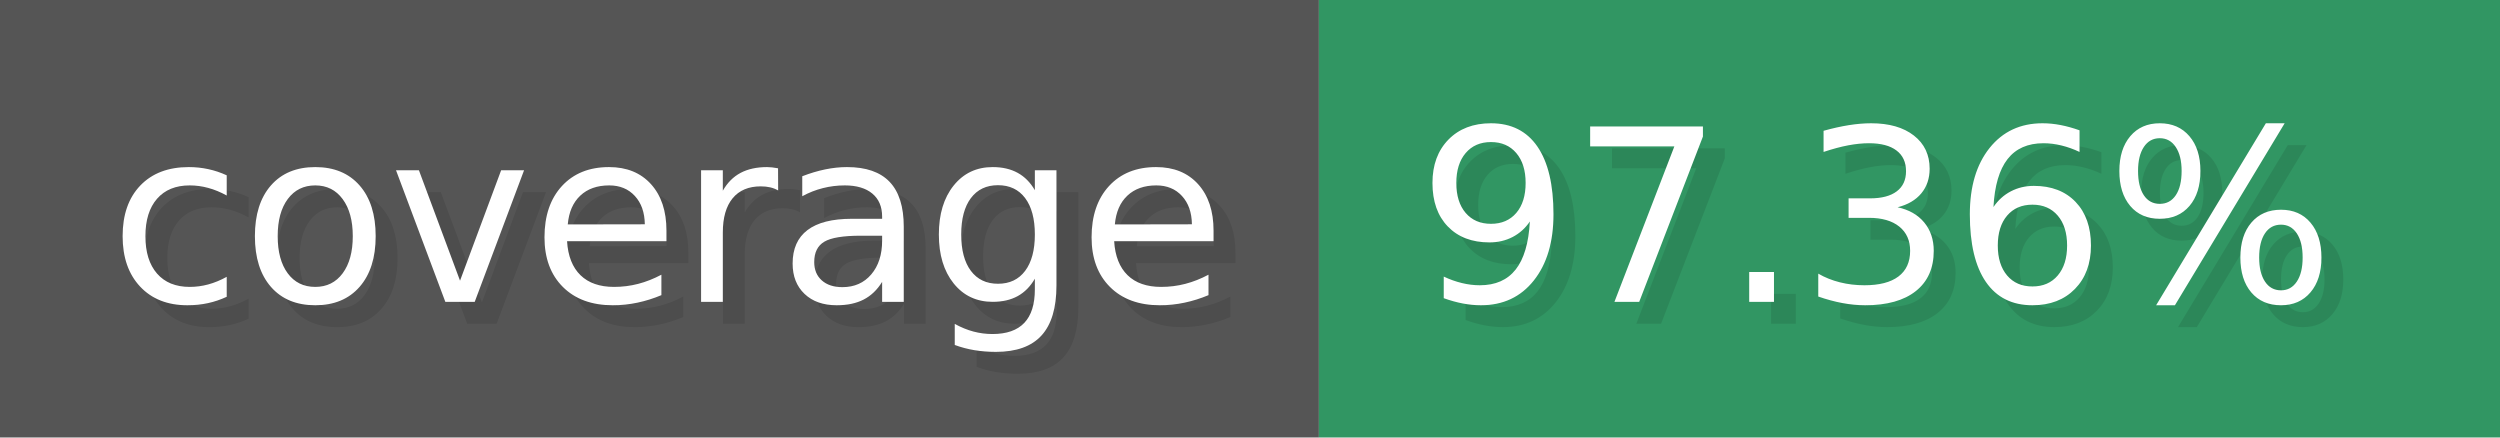
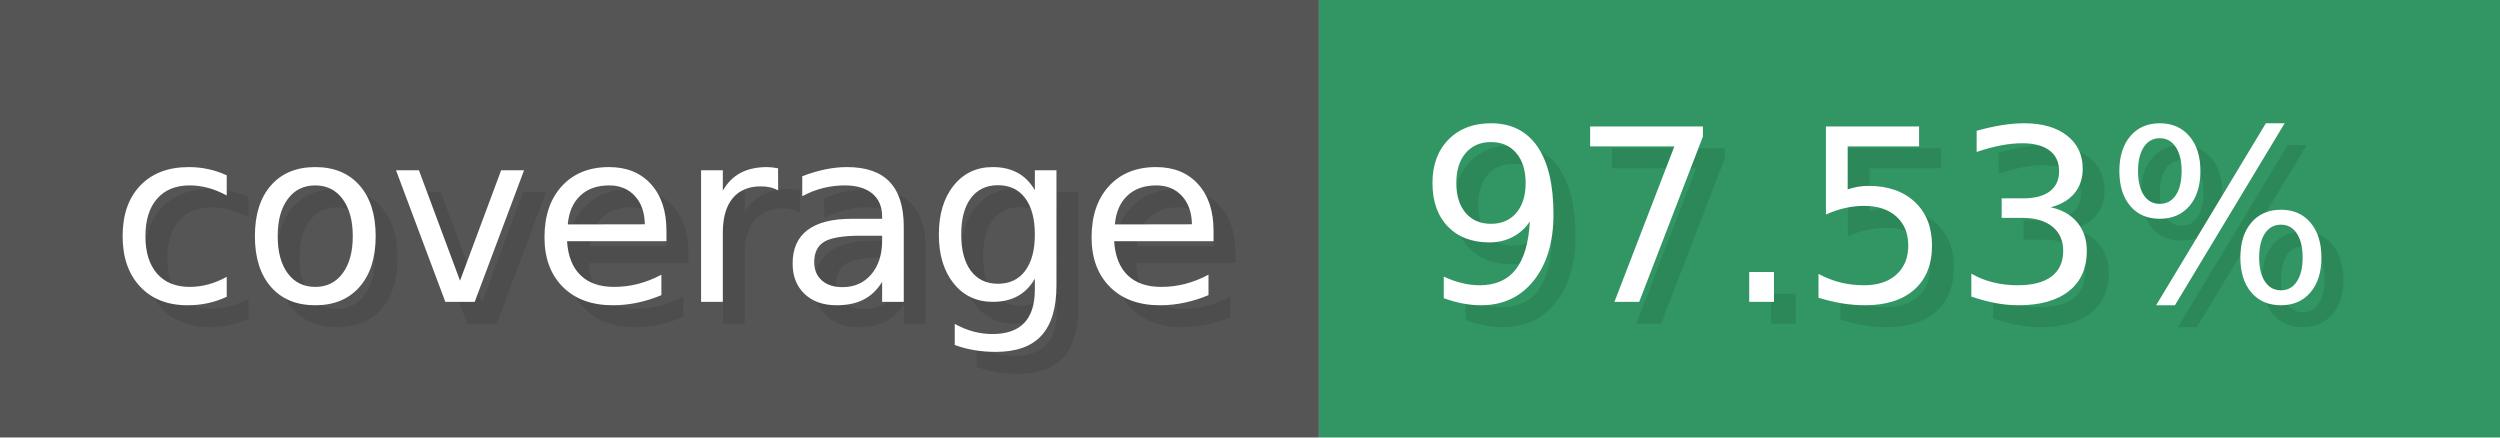
- <svg xmlns="http://www.w3.org/2000/svg" width="114.3" height="20" viewBox="0 0 1143 200" role="img" aria-label="coverage: 97.36%">
+ <svg xmlns="http://www.w3.org/2000/svg" width="114.3" height="20" viewBox="0 0 1143 200" role="img" aria-label="coverage: 97.53%">
  <g>
    <rect fill="#555" width="603" height="200" />
    <rect fill="#319663" x="603" width="540" height="200" />
  </g>
  <g aria-hidden="true" fill="#fff" text-anchor="start" font-family="Verdana,DejaVu Sans,sans-serif" font-size="110">
    <text x="60" y="148" textLength="503" fill="#000" opacity="0.1">coverage</text>
    <text x="50" y="138" textLength="503">coverage</text>
-     <text x="658" y="148" textLength="440" fill="#000" opacity="0.1">97.36%</text>
-     <text x="648" y="138" textLength="440">97.36%</text>
+     <text x="658" y="148" textLength="440" fill="#000" opacity="0.1">97.53%</text>
+     <text x="648" y="138" textLength="440">97.53%</text>
  </g>
</svg>
